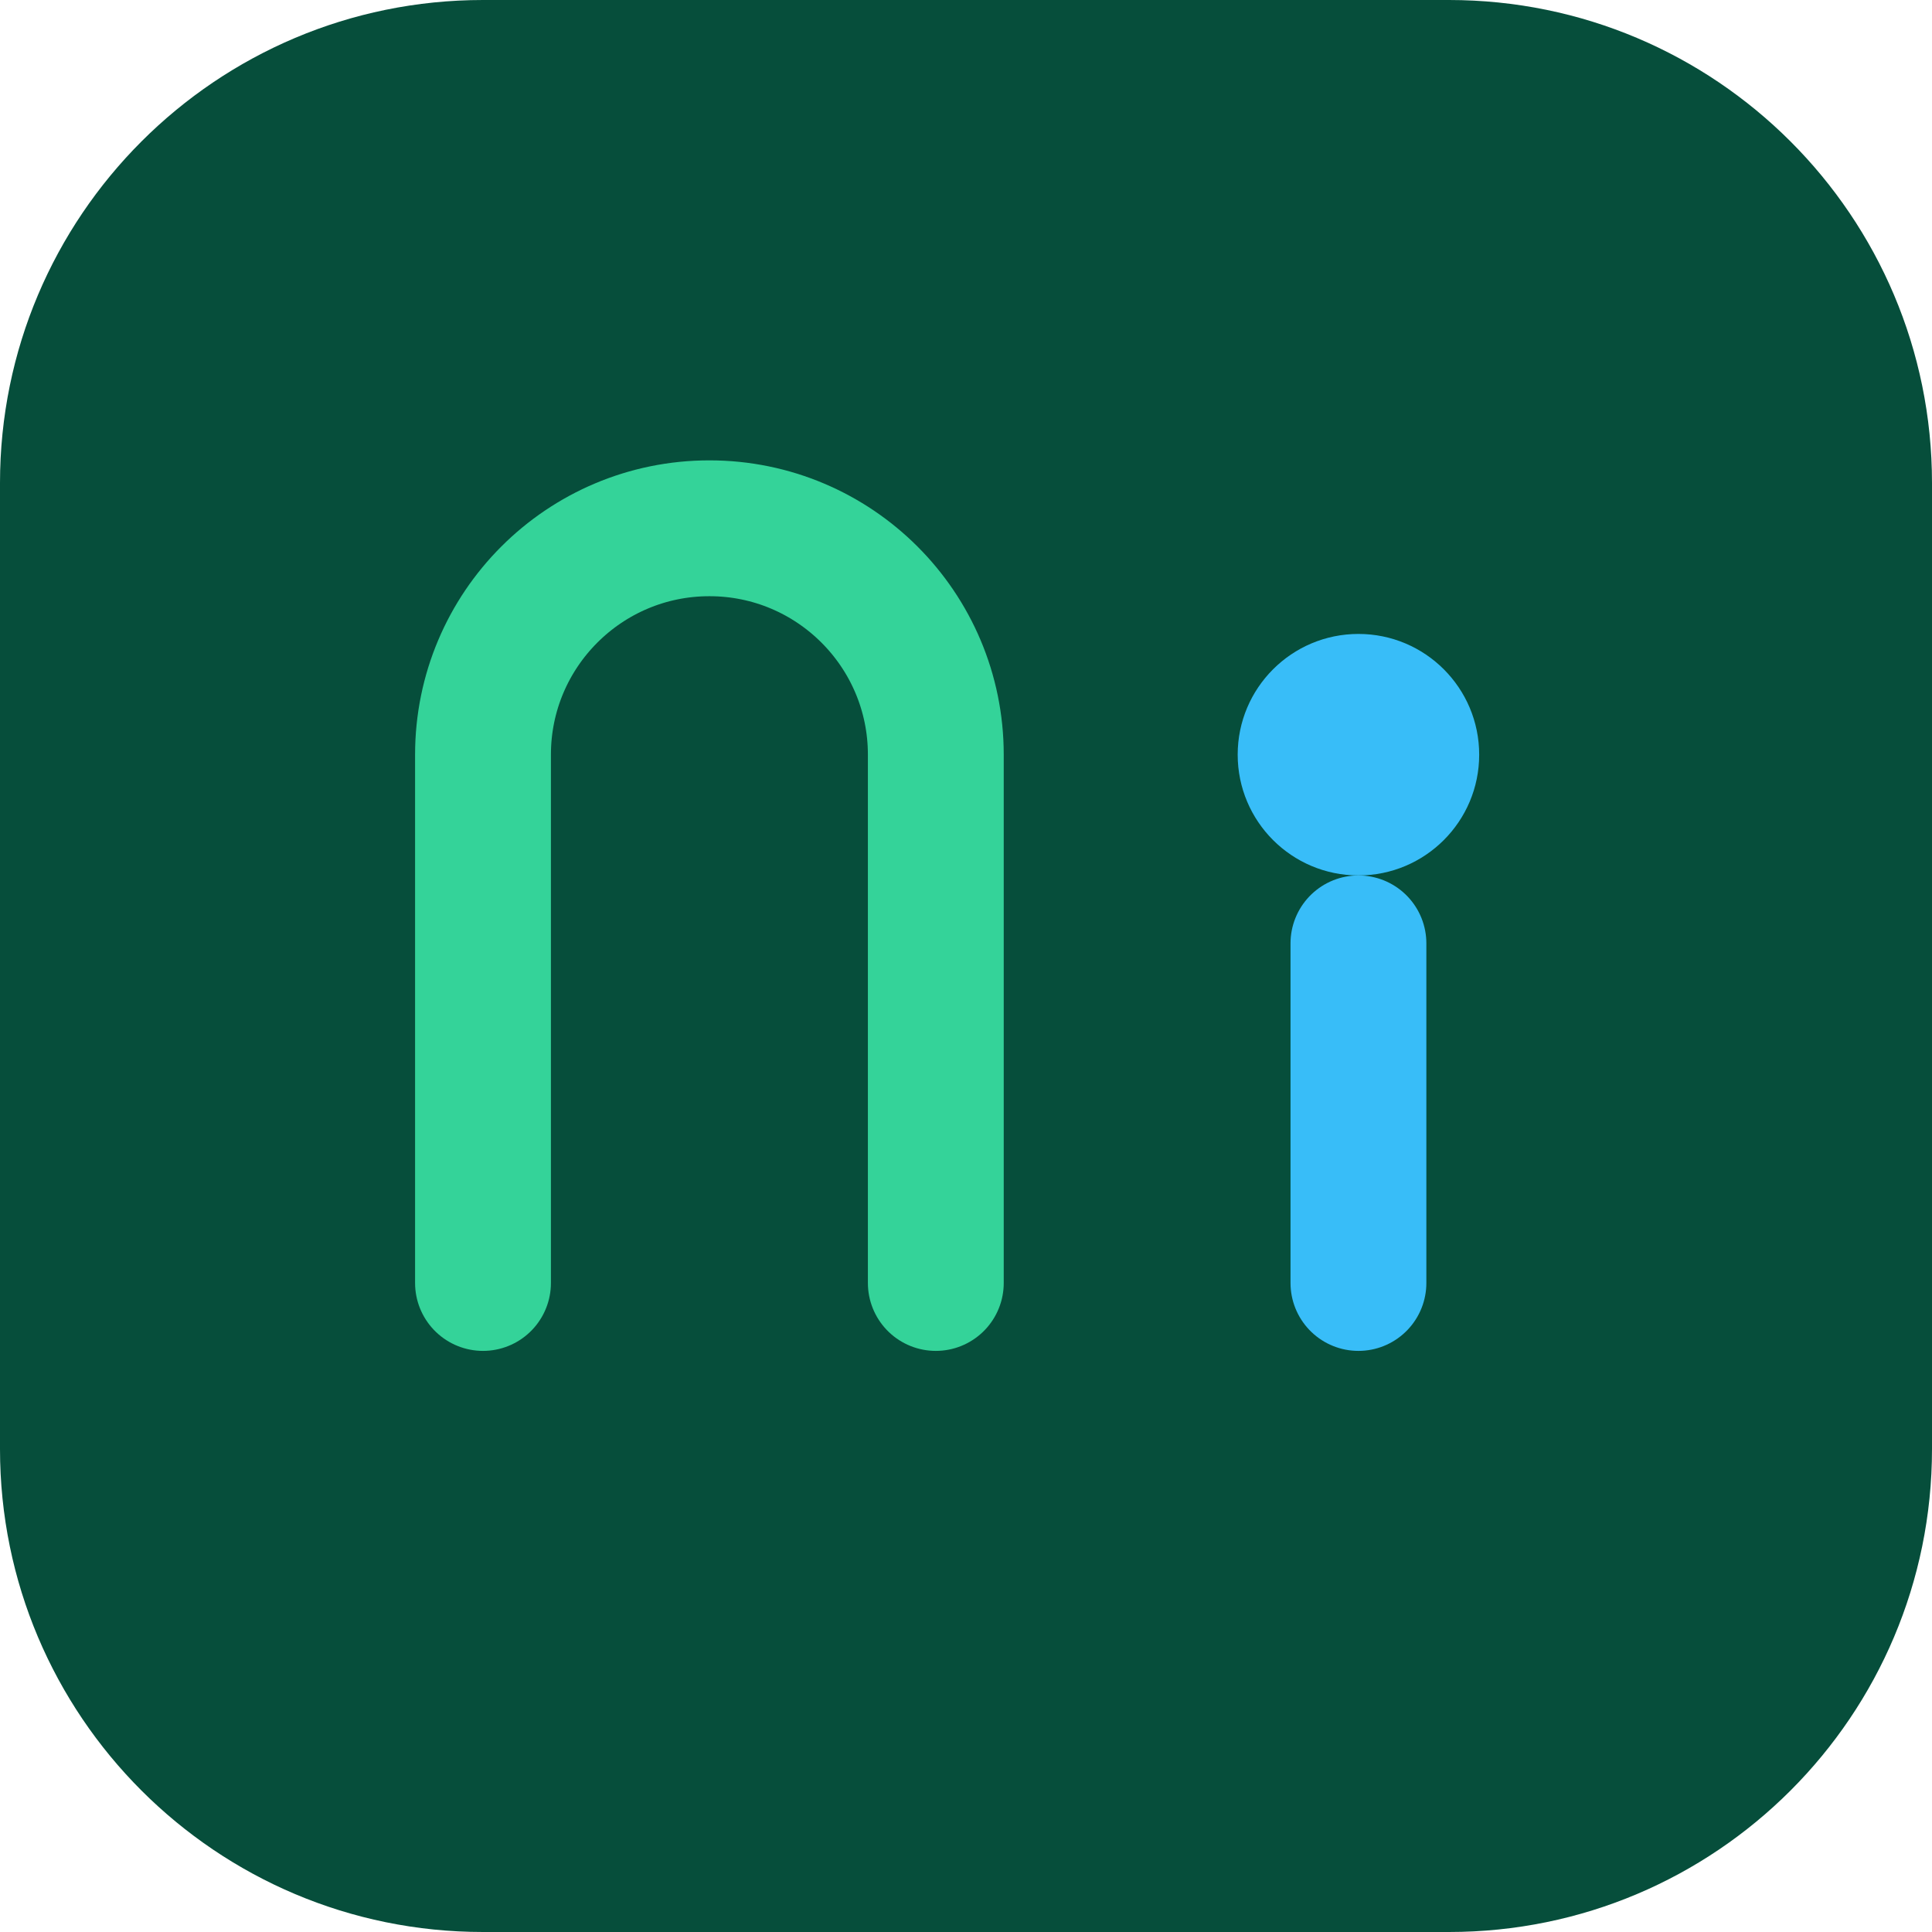
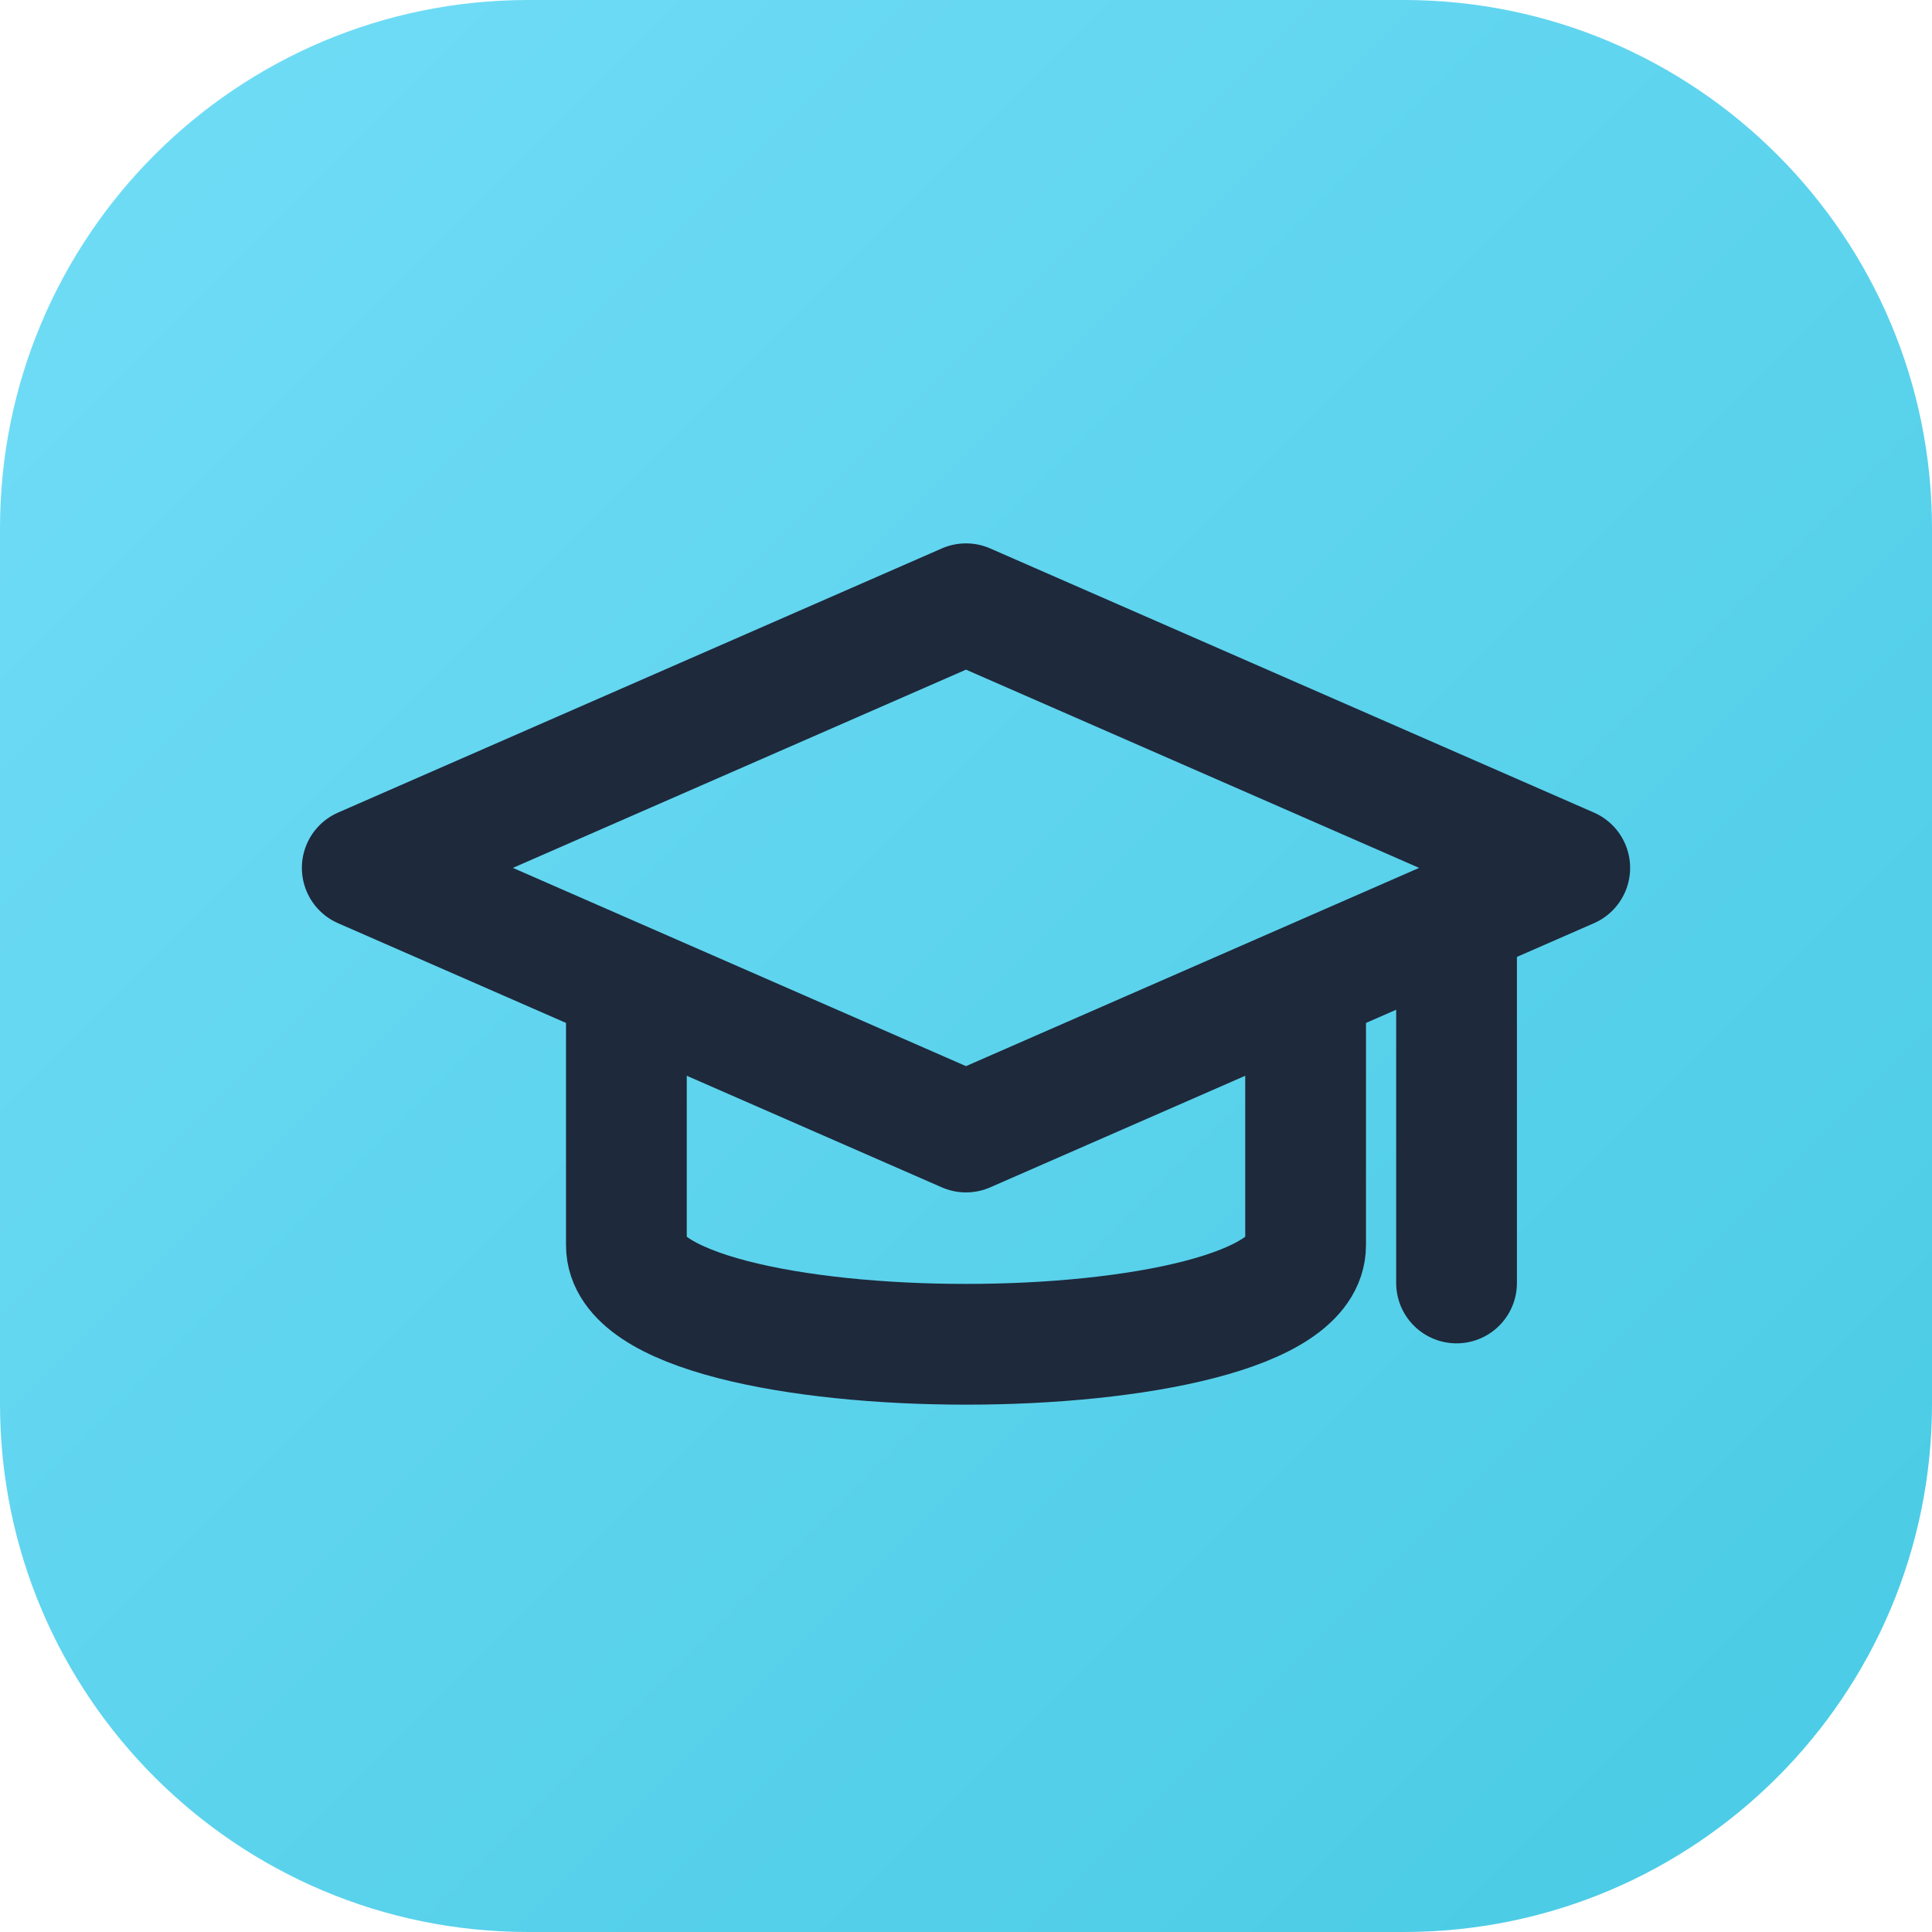
<svg xmlns="http://www.w3.org/2000/svg" viewBox="0 0 512 512" width="512" height="512">
-   <rect width="512" height="512" rx="128" fill="#064E3B" />
-   <path d="M128 340 L128 200 A60 60 0 0 1 248 200 L248 340" fill="none" stroke="#34D399" stroke-width="36" stroke-linecap="round" />
-   <circle cx="360" cy="200" r="32" fill="#38BDF8" />
-   <path d="M360 250 L360 340" fill="none" stroke="#38BDF8" stroke-width="36" stroke-linecap="round" />
+   <defs>
+     <linearGradient id="cyanGrad" x1="0%" y1="0%" x2="100%" y2="100%">
+       <stop offset="0%" stop-color="#72DDF7" />
+       <stop offset="100%" stop-color="#48CAE4" />
+     </linearGradient>
+   </defs>
+   <rect width="512" height="512" rx="140" fill="url(#cyanGrad)" />
+   <g fill="none" stroke="#1E293B" stroke-width="32" stroke-linecap="round" stroke-linejoin="round">
+     <path d="M256 160 L416 230 L256 300 L96 230 Z" />
+     <path d="M166 261 V330 C166 365 346 365 346 330 V261" />
+     <path d="M386 245 V340" />
+   </g>
</svg>
